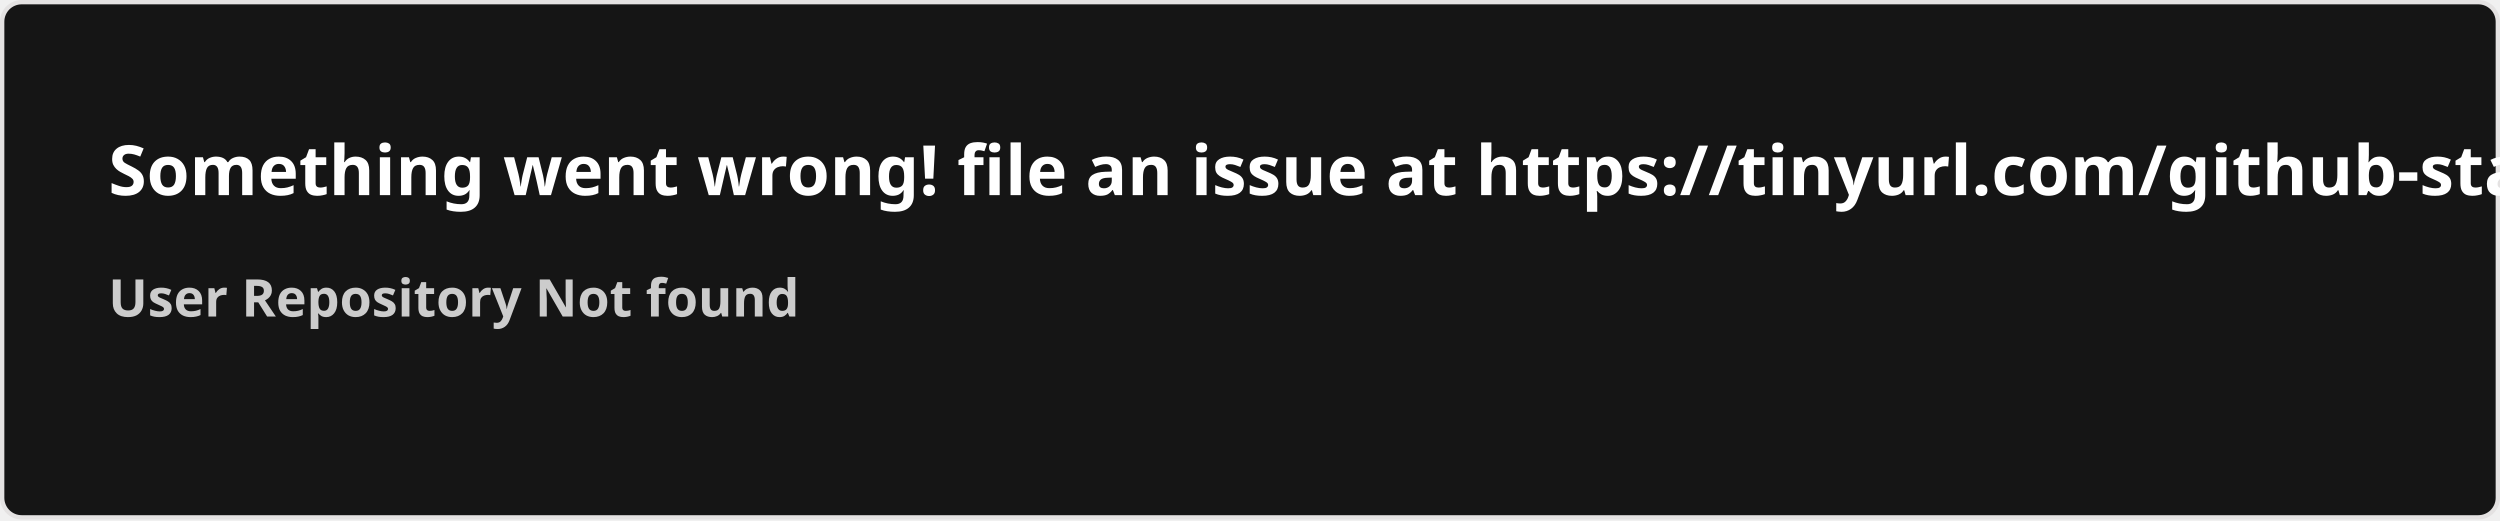
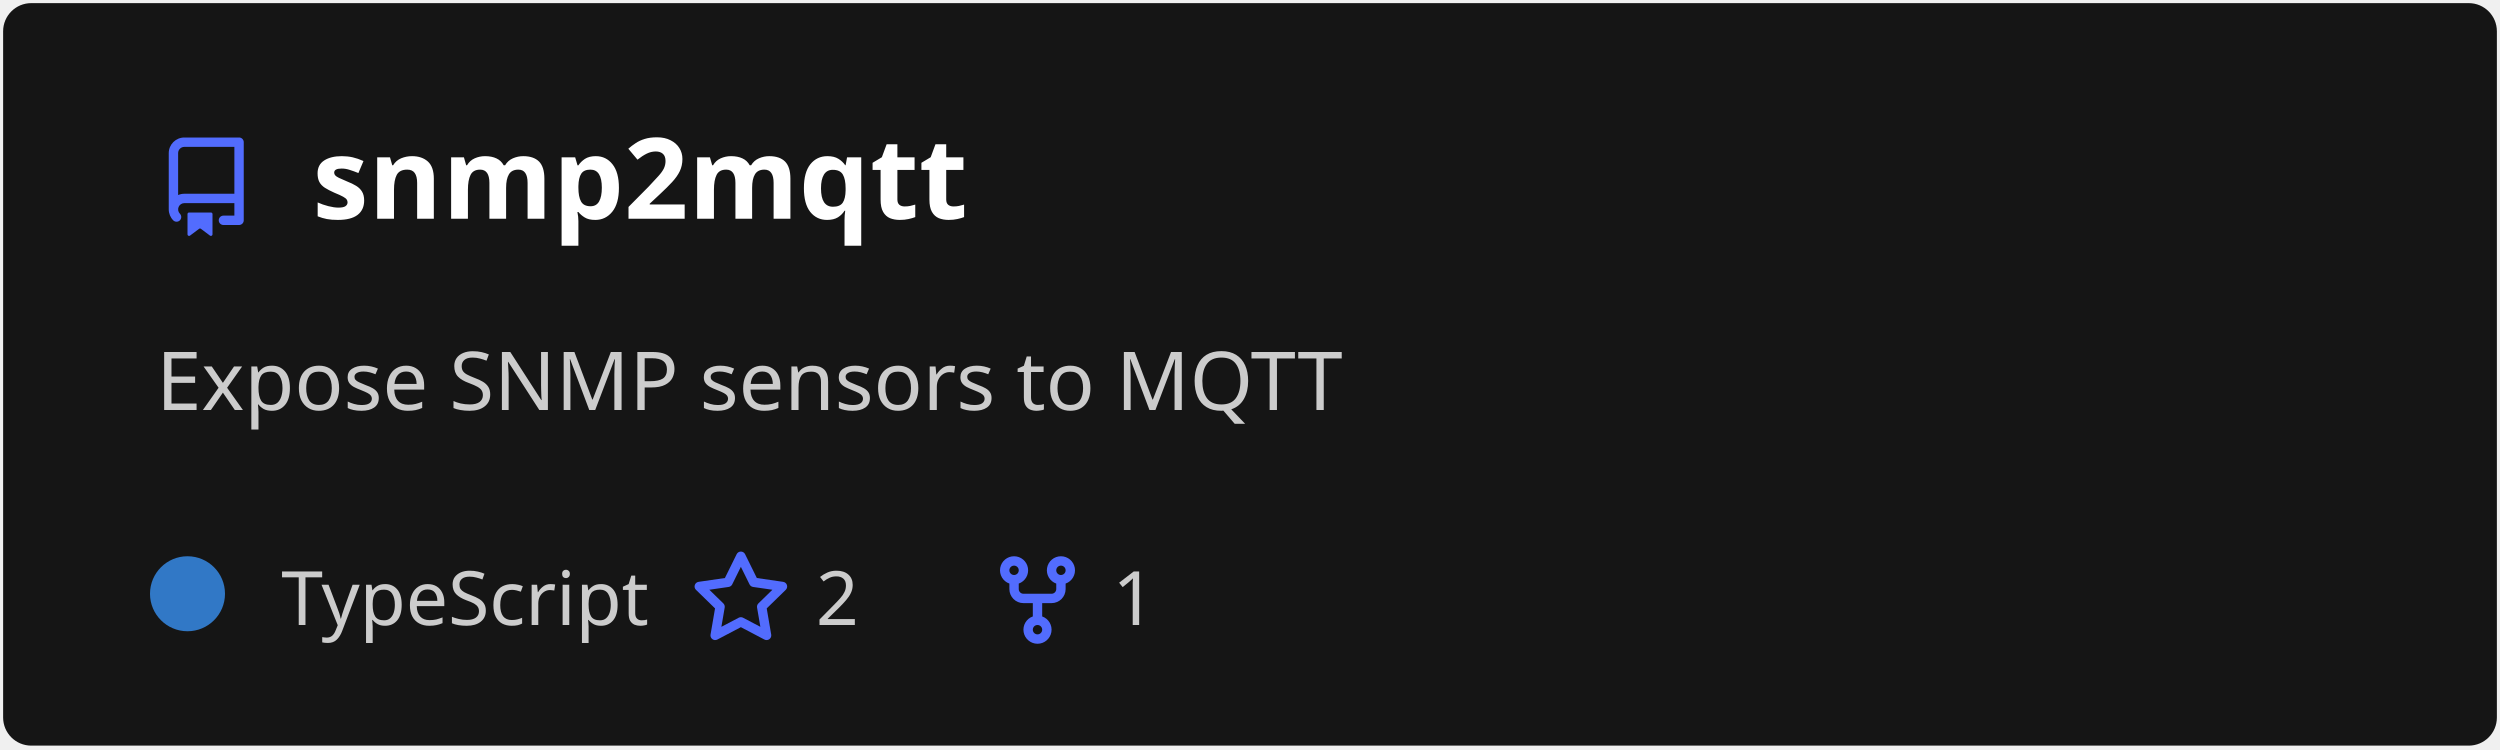
- <svg xmlns="http://www.w3.org/2000/svg" width="576.5" height="120" viewBox="0 0 576.5 120" fill="#151515">
+ <svg xmlns="http://www.w3.org/2000/svg" width="400" height="120" viewBox="0 0 400 120" fill="none" role="img" aria-labelledby="descId">
  <style>
-     .text { font: 600 16px 'Segoe UI', Ubuntu, Sans-Serif; fill: #fff }
-     .small { font: 600 12px 'Segoe UI', Ubuntu, Sans-Serif; fill: #ccc }
-     .gray { fill: #858585 }
-     </style>
-   <rect x="0.5" y="0.5" width="575.5" height="99%" rx="4.5" fill="#151515" stroke="#e4e2e2" />
-   <text x="25" y="45" class="text">Something went wrong! file an issue at https://tinyurl.com/github-stats</text>
-   <text data-testid="message" x="25" y="55" class="text small">
-     <tspan x="25" dy="18">User Repository Not found</tspan>
-     <tspan x="25" dy="18" class="gray" />
-   </text>
+           .header {
+             font: 600 18px 'Segoe UI', Ubuntu, Sans-Serif;
+             fill: #fff;
+             animation: fadeInAnimation 0.8s ease-in-out forwards;
+           }
+           @supports(-moz-appearance: auto) {
+             /* Selector detects Firefox */
+             .header { font-size: 15.5px; }
+           }
+           
+     .description {
+       font: 400 13px 'Segoe UI', Ubuntu, Sans-Serif;fill: #ccc;
+       
+     }
+     .gray { font: 400 12px 'Segoe UI', Ubuntu, Sans-Serif; fill: #ccc }
+     .badge { font: 600 11px 'Segoe UI', Ubuntu, Sans-Serif; }
+     .badge rect { opacity: 0.2 }
+ 
+     .stat { font: 400 12px 'Segoe UI', Ubuntu, Sans-Serif; fill: #ccc }
+     .stagger {
+       opacity: 0;
+       animation: fadeInAnimation 0.3s ease-in-out forwards;
+     }
+     .not_bold { font-weight: 400 }
+     .bold { font-weight: 700 }
+     .icon {
+       fill: #526cfe;
+       display: block;
+     }
+   
+ 
+           
+       /* Animations */
+       @keyframes scaleInAnimation {
+         from {
+           transform: translate(-5px, 5px) scale(0);
+         }
+         to {
+           transform: translate(-5px, 5px) scale(1);
+         }
+       }
+       @keyframes fadeInAnimation {
+         from {
+           opacity: 0;
+         }
+         to {
+           opacity: 1;
+         }
+       }
+     
+           * { animation-duration: 0s !important; animation-delay: 0s !important; }
+         </style>
+   <rect data-testid="card-bg" x="0.5" y="0.5" rx="4.5" height="99%" stroke="#e4e2e2" width="399" fill="#151515" stroke-opacity="0" />
+   <g data-testid="card-title" transform="translate(25, 35)">
+     <g transform="translate(0, 0)">
+       <svg class="icon" x="0" y="-13" viewBox="0 0 16 16" version="1.1" width="16" height="16">
+         <path fill-rule="evenodd" d="M2 2.5A2.5 2.5 0 014.5 0h8.75a.75.75 0 01.75.75v12.5a.75.75 0 01-.75.75h-2.5a.75.75 0 110-1.5h1.75v-2h-8a1 1 0 00-.714 1.7.75.75 0 01-1.072 1.05A2.495 2.495 0 012 11.5v-9zm10.5-1V9h-8c-.356 0-.694.074-1 .208V2.5a1 1 0 011-1h8zM5 12.25v3.25a.25.25 0 00.4.2l1.45-1.087a.25.25 0 01.3 0L8.6 15.7a.25.25 0 00.4-.2v-3.25a.25.25 0 00-.25-.25h-3.5a.25.25 0 00-.25.25z" />
+       </svg>
+     </g>
+     <g transform="translate(25, 0)">
+       <text x="0" y="0" class="header" data-testid="header">snmp2mqtt</text>
+     </g>
+   </g>
+   <g data-testid="main-card-body" transform="translate(0, 55)">
+     <text class="description" x="25" y="-5">
+       <tspan dy="1.2em" x="25">Expose SNMP sensors to MQTT</tspan>
+     </text>
+     <g transform="translate(30, 45)">
+       <g transform="translate(0, 0)">
+         <g data-testid="primary-lang">
+           <circle data-testid="lang-color" cx="0" cy="-5" r="6" fill="#3178c6" />
+           <text data-testid="lang-name" class="gray" x="15">TypeScript</text>
+         </g>
+       </g>
+       <g transform="translate(80.54, 0)">
+         <g transform="translate(0, 0)">
+           <svg class="icon" y="-12" viewBox="0 0 16 16" version="1.1" width="16" height="16">
+             <path fill-rule="evenodd" d="M8 .25a.75.75 0 01.673.418l1.882 3.815 4.21.612a.75.75 0 01.416 1.279l-3.046 2.97.719 4.192a.75.75 0 01-1.088.791L8 12.347l-3.766 1.98a.75.75 0 01-1.088-.79l.72-4.194L.818 6.374a.75.75 0 01.416-1.28l4.21-.611L7.327.668A.75.75 0 018 .25zm0 2.445L6.615 5.5a.75.75 0 01-.564.41l-3.097.45 2.24 2.184a.75.75 0 01.216.664l-.528 3.084 2.769-1.456a.75.75 0 01.698 0l2.77 1.456-.53-3.084a.75.75 0 01.216-.664l2.24-2.183-3.096-.45a.75.75 0 01-.564-.41L8 2.694v.001z" />
+           </svg>
+         </g>
+         <g transform="translate(20, 0)">
+           <text data-testid="stargazers" class="gray">2</text>
+         </g>
+       </g>
+       <g transform="translate(128, 0)">
+         <g transform="translate(0, 0)">
+           <svg class="icon" y="-12" viewBox="0 0 16 16" version="1.1" width="16" height="16">
+             <path fill-rule="evenodd" d="M5 3.25a.75.75 0 11-1.5 0 .75.75 0 011.5 0zm0 2.122a2.25 2.25 0 10-1.5 0v.878A2.25 2.25 0 005.75 8.5h1.5v2.128a2.251 2.251 0 101.5 0V8.5h1.5a2.25 2.25 0 002.25-2.25v-.878a2.25 2.25 0 10-1.5 0v.878a.75.75 0 01-.75.75h-4.5A.75.75 0 015 6.25v-.878zm3.75 7.378a.75.75 0 11-1.5 0 .75.75 0 011.5 0zm3-8.75a.75.75 0 100-1.5.75.75 0 000 1.5z" />
+           </svg>
+         </g>
+         <g transform="translate(20, 0)">
+           <text data-testid="forkcount" class="gray">1</text>
+         </g>
+       </g>
+     </g>
+     <svg x="0" y="0">
+       <g transform="translate(-3, 68)">
+       
+     </g>
+     </svg>
+   </g>
</svg>
